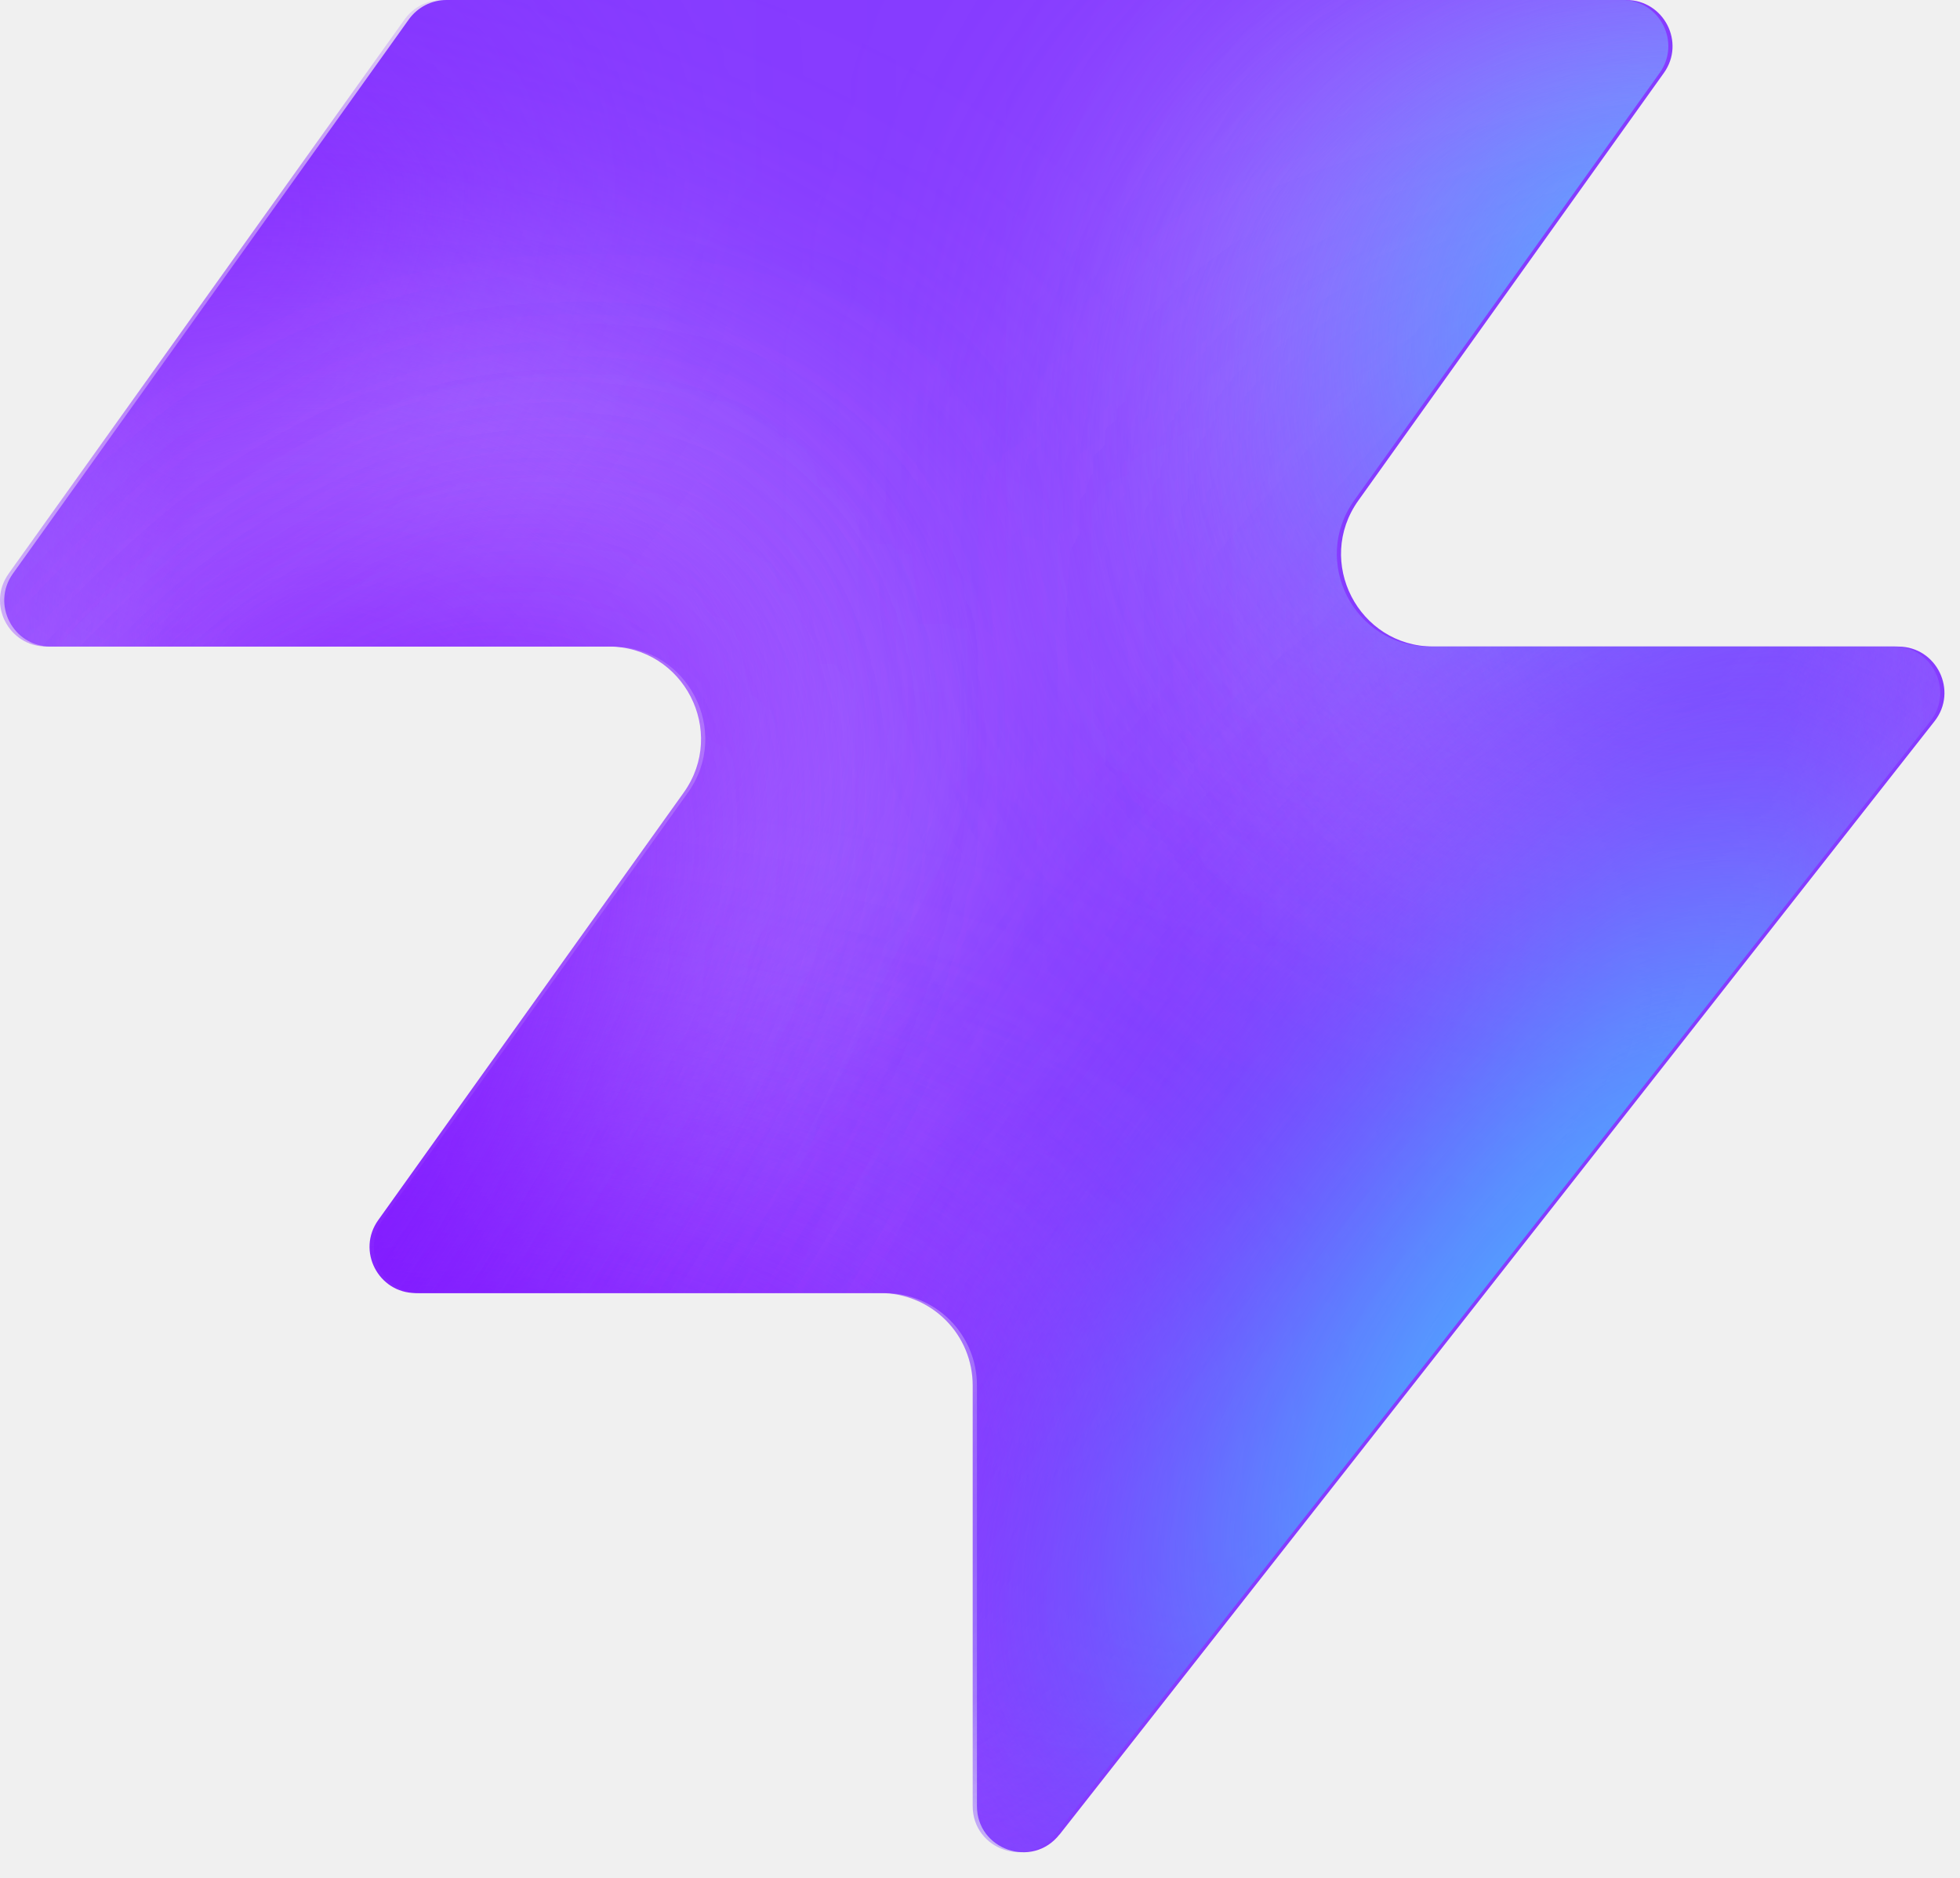
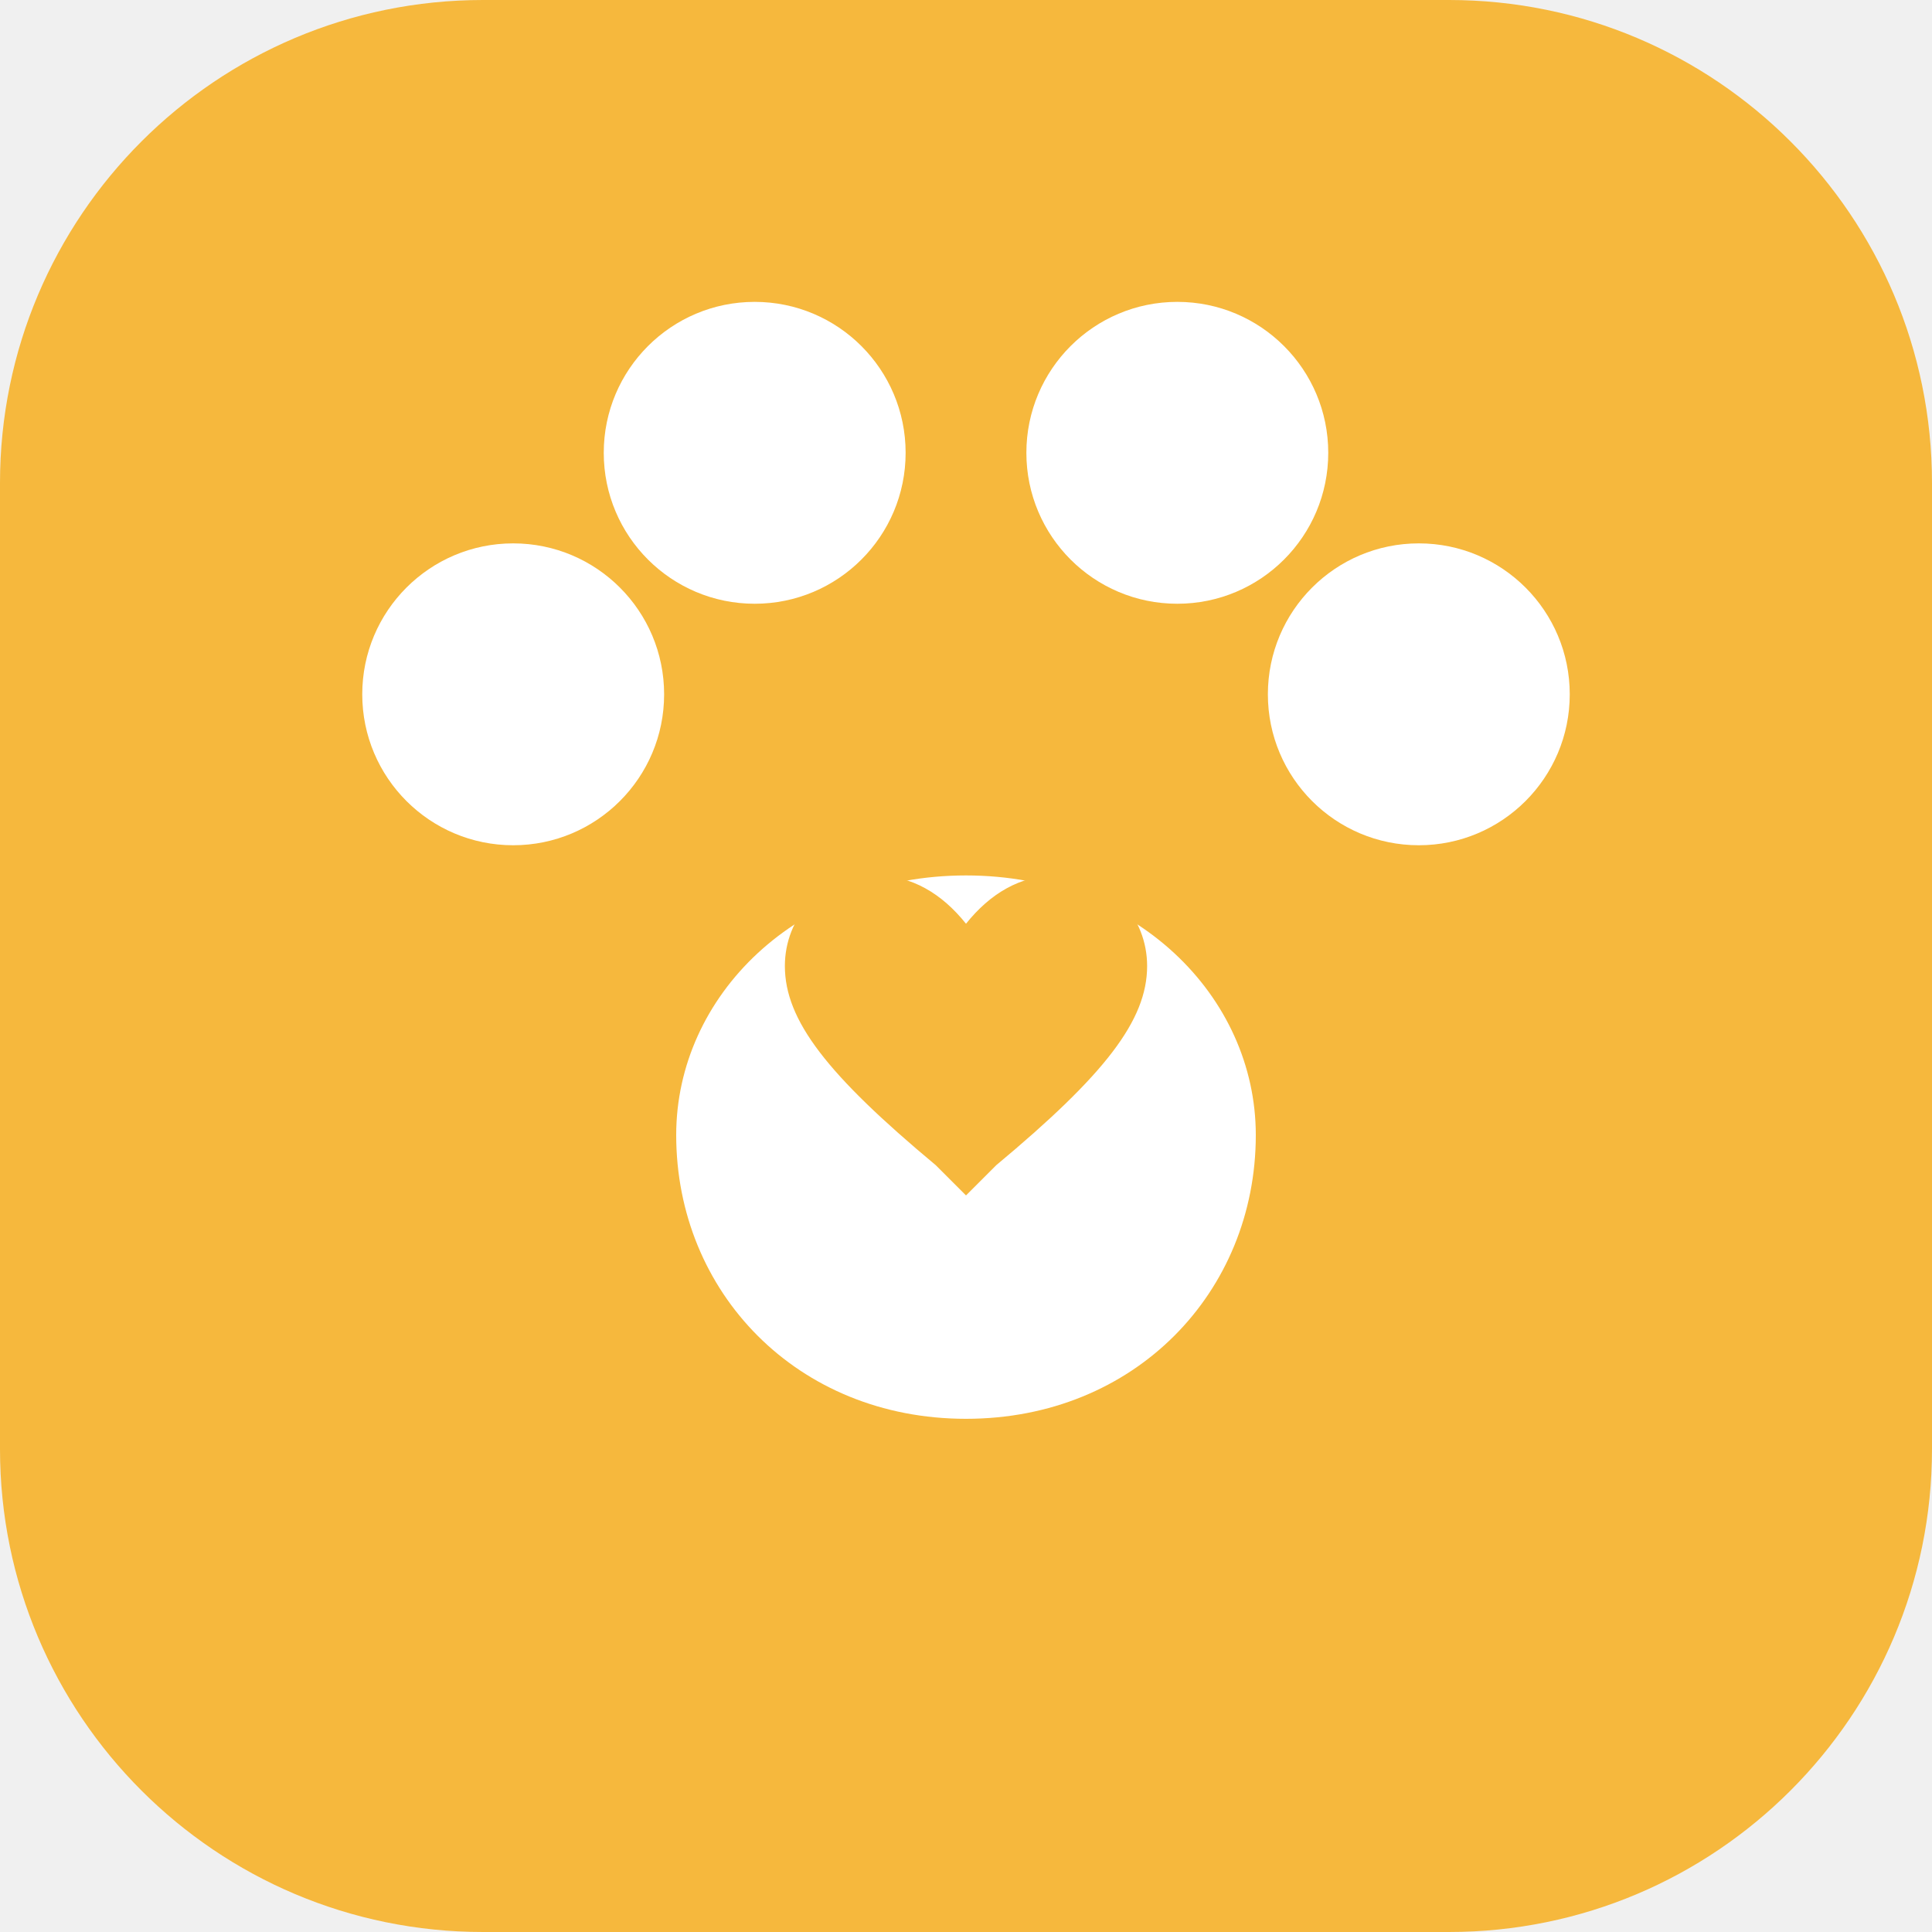
- <svg xmlns="http://www.w3.org/2000/svg" width="48" height="46" fill="none" viewBox="0 0 48 46">
-   <path fill="#863bff" d="M25.946 44.938c-.664.845-2.021.375-2.021-.698V33.937a2.26 2.26 0 0 0-2.262-2.262H10.287c-.92 0-1.456-1.04-.92-1.788l7.48-10.471c1.07-1.497 0-3.578-1.842-3.578H1.237c-.92 0-1.456-1.04-.92-1.788L10.013.474c.214-.297.556-.474.92-.474h28.894c.92 0 1.456 1.04.92 1.788l-7.48 10.471c-1.07 1.498 0 3.579 1.842 3.579h11.377c.943 0 1.473 1.088.89 1.83L25.947 44.94z" style="fill:#863bff;fill:color(display-p3 .525 .23 1);fill-opacity:1" />
-   <mask id="a" width="48" height="46" x="0" y="0" maskUnits="userSpaceOnUse" style="mask-type:alpha">
-     <path fill="#000" d="M25.842 44.938c-.664.844-2.021.375-2.021-.698V33.937a2.26 2.26 0 0 0-2.262-2.262H10.183c-.92 0-1.456-1.04-.92-1.788l7.48-10.471c1.07-1.498 0-3.579-1.842-3.579H1.133c-.92 0-1.456-1.04-.92-1.787L9.91.473c.214-.297.556-.474.92-.474h28.894c.92 0 1.456 1.04.92 1.788l-7.48 10.471c-1.07 1.498 0 3.578 1.842 3.578h11.377c.943 0 1.473 1.088.89 1.832L25.843 44.94z" style="fill:#000;fill-opacity:1" />
-   </mask>
-   <g mask="url(#a)">
-     <g filter="url(#b)">
-       <ellipse cx="5.508" cy="14.704" fill="#ede6ff" rx="5.508" ry="14.704" style="fill:#ede6ff;fill:color(display-p3 .927 .903 1);fill-opacity:1" transform="matrix(.00324 1 1 -.00324 -4.47 31.516)" />
-     </g>
-     <g filter="url(#c)">
-       <ellipse cx="10.399" cy="29.851" fill="#ede6ff" rx="10.399" ry="29.851" style="fill:#ede6ff;fill:color(display-p3 .927 .903 1);fill-opacity:1" transform="matrix(.00324 1 1 -.00324 -39.328 7.883)" />
-     </g>
-     <g filter="url(#d)">
-       <ellipse cx="5.508" cy="30.487" fill="#7e14ff" rx="5.508" ry="30.487" style="fill:#7e14ff;fill:color(display-p3 .492 .077 1);fill-opacity:1" transform="rotate(89.814 -25.913 -14.639)scale(1 -1)" />
-     </g>
-     <g filter="url(#e)">
-       <ellipse cx="5.508" cy="30.599" fill="#7e14ff" rx="5.508" ry="30.599" style="fill:#7e14ff;fill:color(display-p3 .492 .077 1);fill-opacity:1" transform="rotate(89.814 -32.644 -3.334)scale(1 -1)" />
-     </g>
-     <g filter="url(#f)">
-       <ellipse cx="5.508" cy="30.599" fill="#7e14ff" rx="5.508" ry="30.599" style="fill:#7e14ff;fill:color(display-p3 .492 .077 1);fill-opacity:1" transform="matrix(.00324 1 1 -.00324 -34.34 30.47)" />
-     </g>
-     <g filter="url(#g)">
-       <ellipse cx="14.072" cy="22.078" fill="#ede6ff" rx="14.072" ry="22.078" style="fill:#ede6ff;fill:color(display-p3 .927 .903 1);fill-opacity:1" transform="rotate(93.35 24.506 48.493)scale(-1 1)" />
-     </g>
-     <g filter="url(#h)">
-       <ellipse cx="3.47" cy="21.501" fill="#7e14ff" rx="3.47" ry="21.501" style="fill:#7e14ff;fill:color(display-p3 .492 .077 1);fill-opacity:1" transform="rotate(89.009 28.708 47.59)scale(-1 1)" />
-     </g>
-     <g filter="url(#i)">
-       <ellipse cx="3.47" cy="21.501" fill="#7e14ff" rx="3.47" ry="21.501" style="fill:#7e14ff;fill:color(display-p3 .492 .077 1);fill-opacity:1" transform="rotate(89.009 28.708 47.59)scale(-1 1)" />
-     </g>
-     <g filter="url(#j)">
-       <ellipse cx=".387" cy="8.972" fill="#7e14ff" rx="4.407" ry="29.108" style="fill:#7e14ff;fill:color(display-p3 .492 .077 1);fill-opacity:1" transform="rotate(39.51 .387 8.972)" />
-     </g>
-     <g filter="url(#k)">
-       <ellipse cx="47.523" cy="-6.092" fill="#7e14ff" rx="4.407" ry="29.108" style="fill:#7e14ff;fill:color(display-p3 .492 .077 1);fill-opacity:1" transform="rotate(37.892 47.523 -6.092)" />
-     </g>
-     <g filter="url(#l)">
-       <ellipse cx="41.412" cy="6.333" fill="#47bfff" rx="5.971" ry="9.665" style="fill:#47bfff;fill:color(display-p3 .28 .748 1);fill-opacity:1" transform="rotate(37.892 41.412 6.333)" />
-     </g>
-     <g filter="url(#m)">
-       <ellipse cx="-1.879" cy="38.332" fill="#7e14ff" rx="4.407" ry="29.108" style="fill:#7e14ff;fill:color(display-p3 .492 .077 1);fill-opacity:1" transform="rotate(37.892 -1.88 38.332)" />
-     </g>
-     <g filter="url(#n)">
-       <ellipse cx="-1.879" cy="38.332" fill="#7e14ff" rx="4.407" ry="29.108" style="fill:#7e14ff;fill:color(display-p3 .492 .077 1);fill-opacity:1" transform="rotate(37.892 -1.88 38.332)" />
-     </g>
-     <g filter="url(#o)">
-       <ellipse cx="35.651" cy="29.907" fill="#7e14ff" rx="4.407" ry="29.108" style="fill:#7e14ff;fill:color(display-p3 .492 .077 1);fill-opacity:1" transform="rotate(37.892 35.651 29.907)" />
-     </g>
-     <g filter="url(#p)">
-       <ellipse cx="38.418" cy="32.4" fill="#47bfff" rx="5.971" ry="15.297" style="fill:#47bfff;fill:color(display-p3 .28 .748 1);fill-opacity:1" transform="rotate(37.892 38.418 32.4)" />
-     </g>
-   </g>
-   <defs>
-     <filter id="b" width="60.045" height="41.654" x="-19.77" y="16.149" color-interpolation-filters="sRGB" filterUnits="userSpaceOnUse">
-       <feFlood flood-opacity="0" result="BackgroundImageFix" />
-       <feBlend in="SourceGraphic" in2="BackgroundImageFix" result="shape" />
-       <feGaussianBlur result="effect1_foregroundBlur_2002_17158" stdDeviation="7.659" />
-     </filter>
-     <filter id="c" width="90.34" height="51.437" x="-54.613" y="-7.533" color-interpolation-filters="sRGB" filterUnits="userSpaceOnUse">
-       <feFlood flood-opacity="0" result="BackgroundImageFix" />
-       <feBlend in="SourceGraphic" in2="BackgroundImageFix" result="shape" />
-       <feGaussianBlur result="effect1_foregroundBlur_2002_17158" stdDeviation="7.659" />
-     </filter>
-     <filter id="d" width="79.355" height="29.4" x="-49.64" y="2.03" color-interpolation-filters="sRGB" filterUnits="userSpaceOnUse">
-       <feFlood flood-opacity="0" result="BackgroundImageFix" />
-       <feBlend in="SourceGraphic" in2="BackgroundImageFix" result="shape" />
-       <feGaussianBlur result="effect1_foregroundBlur_2002_17158" stdDeviation="4.596" />
-     </filter>
-     <filter id="e" width="79.579" height="29.4" x="-45.045" y="20.029" color-interpolation-filters="sRGB" filterUnits="userSpaceOnUse">
-       <feFlood flood-opacity="0" result="BackgroundImageFix" />
-       <feBlend in="SourceGraphic" in2="BackgroundImageFix" result="shape" />
-       <feGaussianBlur result="effect1_foregroundBlur_2002_17158" stdDeviation="4.596" />
-     </filter>
-     <filter id="f" width="79.579" height="29.4" x="-43.513" y="21.178" color-interpolation-filters="sRGB" filterUnits="userSpaceOnUse">
-       <feFlood flood-opacity="0" result="BackgroundImageFix" />
-       <feBlend in="SourceGraphic" in2="BackgroundImageFix" result="shape" />
-       <feGaussianBlur result="effect1_foregroundBlur_2002_17158" stdDeviation="4.596" />
-     </filter>
-     <filter id="g" width="74.749" height="58.852" x="15.756" y="-17.901" color-interpolation-filters="sRGB" filterUnits="userSpaceOnUse">
-       <feFlood flood-opacity="0" result="BackgroundImageFix" />
-       <feBlend in="SourceGraphic" in2="BackgroundImageFix" result="shape" />
-       <feGaussianBlur result="effect1_foregroundBlur_2002_17158" stdDeviation="7.659" />
-     </filter>
-     <filter id="h" width="61.377" height="25.362" x="23.548" y="2.284" color-interpolation-filters="sRGB" filterUnits="userSpaceOnUse">
-       <feFlood flood-opacity="0" result="BackgroundImageFix" />
-       <feBlend in="SourceGraphic" in2="BackgroundImageFix" result="shape" />
-       <feGaussianBlur result="effect1_foregroundBlur_2002_17158" stdDeviation="4.596" />
-     </filter>
-     <filter id="i" width="61.377" height="25.362" x="23.548" y="2.284" color-interpolation-filters="sRGB" filterUnits="userSpaceOnUse">
-       <feFlood flood-opacity="0" result="BackgroundImageFix" />
-       <feBlend in="SourceGraphic" in2="BackgroundImageFix" result="shape" />
-       <feGaussianBlur result="effect1_foregroundBlur_2002_17158" stdDeviation="4.596" />
-     </filter>
-     <filter id="j" width="56.045" height="63.649" x="-27.636" y="-22.853" color-interpolation-filters="sRGB" filterUnits="userSpaceOnUse">
-       <feFlood flood-opacity="0" result="BackgroundImageFix" />
-       <feBlend in="SourceGraphic" in2="BackgroundImageFix" result="shape" />
-       <feGaussianBlur result="effect1_foregroundBlur_2002_17158" stdDeviation="4.596" />
-     </filter>
-     <filter id="k" width="54.814" height="64.646" x="20.116" y="-38.415" color-interpolation-filters="sRGB" filterUnits="userSpaceOnUse">
-       <feFlood flood-opacity="0" result="BackgroundImageFix" />
-       <feBlend in="SourceGraphic" in2="BackgroundImageFix" result="shape" />
-       <feGaussianBlur result="effect1_foregroundBlur_2002_17158" stdDeviation="4.596" />
-     </filter>
-     <filter id="l" width="33.541" height="35.313" x="24.641" y="-11.323" color-interpolation-filters="sRGB" filterUnits="userSpaceOnUse">
-       <feFlood flood-opacity="0" result="BackgroundImageFix" />
-       <feBlend in="SourceGraphic" in2="BackgroundImageFix" result="shape" />
-       <feGaussianBlur result="effect1_foregroundBlur_2002_17158" stdDeviation="4.596" />
-     </filter>
-     <filter id="m" width="54.814" height="64.646" x="-29.286" y="6.009" color-interpolation-filters="sRGB" filterUnits="userSpaceOnUse">
-       <feFlood flood-opacity="0" result="BackgroundImageFix" />
-       <feBlend in="SourceGraphic" in2="BackgroundImageFix" result="shape" />
-       <feGaussianBlur result="effect1_foregroundBlur_2002_17158" stdDeviation="4.596" />
-     </filter>
-     <filter id="n" width="54.814" height="64.646" x="-29.286" y="6.009" color-interpolation-filters="sRGB" filterUnits="userSpaceOnUse">
-       <feFlood flood-opacity="0" result="BackgroundImageFix" />
-       <feBlend in="SourceGraphic" in2="BackgroundImageFix" result="shape" />
-       <feGaussianBlur result="effect1_foregroundBlur_2002_17158" stdDeviation="4.596" />
-     </filter>
-     <filter id="o" width="54.814" height="64.646" x="8.244" y="-2.416" color-interpolation-filters="sRGB" filterUnits="userSpaceOnUse">
-       <feFlood flood-opacity="0" result="BackgroundImageFix" />
-       <feBlend in="SourceGraphic" in2="BackgroundImageFix" result="shape" />
-       <feGaussianBlur result="effect1_foregroundBlur_2002_17158" stdDeviation="4.596" />
-     </filter>
-     <filter id="p" width="39.409" height="43.623" x="18.713" y="10.588" color-interpolation-filters="sRGB" filterUnits="userSpaceOnUse">
-       <feFlood flood-opacity="0" result="BackgroundImageFix" />
-       <feBlend in="SourceGraphic" in2="BackgroundImageFix" result="shape" />
-       <feGaussianBlur result="effect1_foregroundBlur_2002_17158" stdDeviation="4.596" />
-     </filter>
-   </defs>
+ <svg xmlns="http://www.w3.org/2000/svg" viewBox="0 0 32 32" width="32" height="32" fill="none">
+   <rect width="32" height="32" rx="8" fill="#F6B83D" />
+   <path d="M16 23.5c-2.8 0-4.8-2.1-4.8-4.7 0-2.3 2-4.3 4.8-4.3s4.8 2 4.8 4.3c0 2.6-2 4.7-4.8 4.7z" fill="#FFFFFF" />
+   <circle cx="8.5" cy="11.5" r="2.5" fill="#FFFFFF" />
+   <circle cx="23.5" cy="11.5" r="2.5" fill="#FFFFFF" />
+   <circle cx="12.5" cy="7.5" r="2.5" fill="#FFFFFF" />
+   <circle cx="19.5" cy="7.5" r="2.5" fill="#FFFFFF" />
+   <path d="M16 19.8l-.5-.5c-1.8-1.5-2.5-2.4-2.5-3.3 0-.8.6-1.5 1.5-1.5.6 0 1.1.3 1.5.8.4-.5.9-.8 1.5-.8.9 0 1.5.7 1.5 1.5 0 .9-.7 1.8-2.5 3.3l-.5.5z" fill="#F6B83D" />
</svg>
